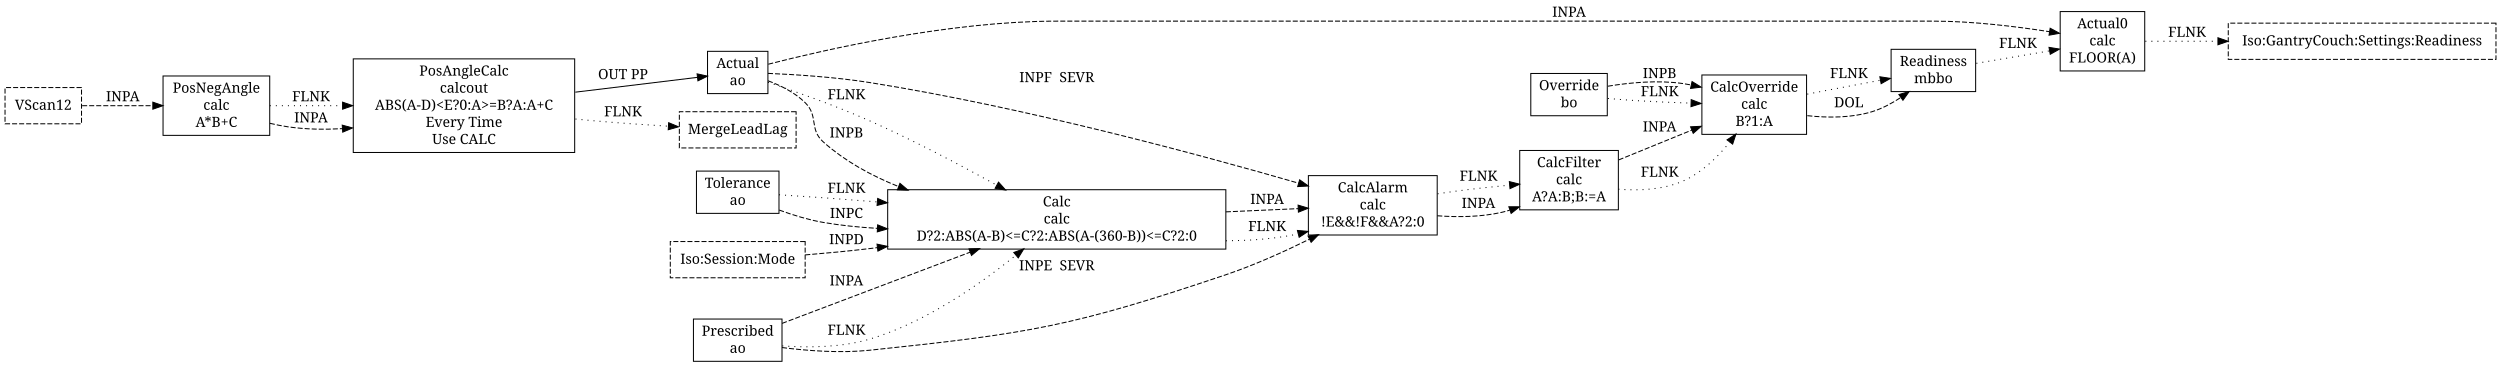
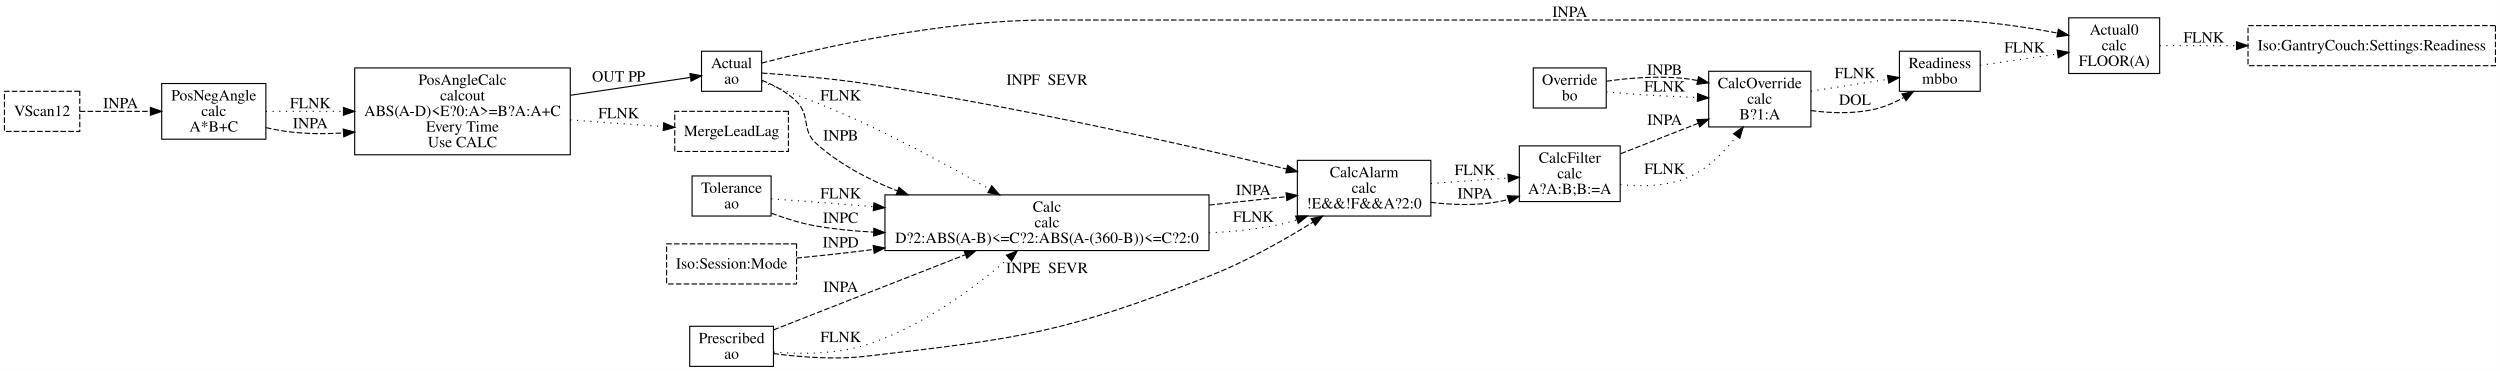
- <svg xmlns="http://www.w3.org/2000/svg" width="2484pt" height="363pt" viewBox="0.00 0.00 2484.00 363.00">
-   <g id="graph1" class="graph" transform="scale(1 1) rotate(0) translate(4 359)">
-     <polygon fill="white" stroke="white" points="-4,5 -4,-359 2481,-359 2481,5 -4,5" />
+ <svg xmlns="http://www.w3.org/2000/svg" width="2245pt" height="333pt" viewBox="0.00 0.00 2244.71 333.00">
+   <g id="graph0" class="graph" transform="scale(1 1) rotate(0) translate(4 329)">
+     <polygon fill="#ffffff" stroke="transparent" points="-4,4 -4,-329 2240.713,-329 2240.713,4 -4,4" />
    <g id="node1" class="node">
-       <polygon fill="none" stroke="black" points="773,-42 685,-42 685,-1.06581e-14 773,-0 773,-42" />
-       <text text-anchor="middle" x="729" y="-25.4" font-family="Times Roman,serif" font-size="14.00">Prescribed</text>
-       <text text-anchor="middle" x="729" y="-8.4" font-family="Times Roman,serif" font-size="14.00">ao</text>
+       <polygon fill="none" stroke="#000000" points="690.407,-36 615.227,-36 615.227,0 690.407,0 690.407,-36" />
+       <text text-anchor="middle" x="652.817" y="-20.8" font-family="Times,serif" font-size="14.00" fill="#000000">Prescribed</text>
+       <text text-anchor="middle" x="652.817" y="-6.8" font-family="Times,serif" font-size="14.00" fill="#000000">ao</text>
+     </g>
+     <g id="node2" class="node">
+       <polygon fill="none" stroke="#000000" points="1081.549,-154 790.543,-154 790.543,-104 1081.549,-104 1081.549,-154" />
+       <text text-anchor="middle" x="936.046" y="-138.8" font-family="Times,serif" font-size="14.00" fill="#000000">Calc</text>
+       <text text-anchor="middle" x="936.046" y="-124.8" font-family="Times,serif" font-size="14.00" fill="#000000">calc</text>
+       <text text-anchor="middle" x="936.046" y="-110.8" font-family="Times,serif" font-size="14.00" fill="#000000">D?2:ABS(A-B)&lt;=C?2:ABS(A-(360-B))&lt;=C?2:0</text>
+     </g>
+     <g id="edge1" class="edge">
+       <path fill="none" stroke="#000000" stroke-dasharray="1,5" d="M690.616,-12.829C714.616,-10.872 746.036,-10.792 772.545,-19 822.195,-34.374 870.498,-70.241 901.567,-96.863" />
+       <polygon fill="#000000" stroke="#000000" points="899.635,-99.822 909.472,-103.758 904.236,-94.547 899.635,-99.822" />
+       <text text-anchor="middle" x="750.766" y="-21.8" font-family="Times,serif" font-size="14.00" fill="#000000">FLNK  </text>
+     </g>
+     <g id="edge12" class="edge">
+       <path fill="none" stroke="#000000" stroke-dasharray="5,2" d="M690.428,-32.74C734.24,-49.91 807.651,-78.681 862.83,-100.306" />
+       <polygon fill="#000000" stroke="#000000" points="861.626,-103.593 872.214,-103.984 864.181,-97.076 861.626,-103.593" />
+       <text text-anchor="middle" x="750.766" y="-66.8" font-family="Times,serif" font-size="14.00" fill="#000000">INPA  </text>
+     </g>
+     <g id="node10" class="node">
+       <polygon fill="none" stroke="#000000" points="1280.759,-185 1160.888,-185 1160.888,-135 1280.759,-135 1280.759,-185" />
+       <text text-anchor="middle" x="1220.824" y="-169.8" font-family="Times,serif" font-size="14.00" fill="#000000">CalcAlarm</text>
+       <text text-anchor="middle" x="1220.824" y="-155.8" font-family="Times,serif" font-size="14.00" fill="#000000">calc</text>
+       <text text-anchor="middle" x="1220.824" y="-141.8" font-family="Times,serif" font-size="14.00" fill="#000000">!E&amp;&amp;!F&amp;&amp;A?2:0</text>
+     </g>
+     <g id="edge14" class="edge">
+       <path fill="none" stroke="#000000" stroke-dasharray="5,2" d="M690.368,-11.535C713.998,-8.367 745.106,-5.846 772.545,-9 912.636,-25.105 950.202,-29.686 1081.548,-81 1114.233,-93.769 1148.547,-113.153 1174.938,-129.524" />
+       <polygon fill="#000000" stroke="#000000" points="1173.24,-132.591 1183.57,-134.947 1176.964,-126.664 1173.24,-132.591" />
+       <text text-anchor="middle" x="936.046" y="-83.8" font-family="Times,serif" font-size="14.00" fill="#000000">INPE  SEVR</text>
+     </g>
+     <g id="edge13" class="edge">
+       <path fill="none" stroke="#000000" stroke-dasharray="1,5" d="M1081.595,-119.894C1102.374,-120.823 1123.379,-122.985 1143.106,-127 1148.812,-128.161 1154.617,-129.756 1160.355,-131.623" />
+       <polygon fill="#000000" stroke="#000000" points="1159.322,-134.97 1169.917,-134.992 1161.648,-128.368 1159.322,-134.97" />
+       <text text-anchor="middle" x="1121.327" y="-129.8" font-family="Times,serif" font-size="14.00" fill="#000000">FLNK  </text>
+     </g>
+     <g id="edge16" class="edge">
+       <path fill="none" stroke="#000000" stroke-dasharray="5,2" d="M1081.772,-144.863C1105.88,-147.488 1129.861,-150.098 1150.948,-152.393" />
+       <polygon fill="#000000" stroke="#000000" points="1150.735,-155.891 1161.055,-153.494 1151.492,-148.932 1150.735,-155.891" />
+       <text text-anchor="middle" x="1121.327" y="-153.8" font-family="Times,serif" font-size="14.00" fill="#000000">INPA  </text>
    </g>
    <g id="node3" class="node">
-       <polygon fill="none" stroke="black" points="1214,-170.5 878,-170.5 878,-111.5 1214,-111.5 1214,-170.5" />
-       <text text-anchor="middle" x="1046" y="-153.9" font-family="Times Roman,serif" font-size="14.00">Calc</text>
-       <text text-anchor="middle" x="1046" y="-136.9" font-family="Times Roman,serif" font-size="14.00">calc</text>
-       <text text-anchor="middle" x="1046" y="-119.9" font-family="Times Roman,serif" font-size="14.00">D?2:ABS(A-B)&lt;=C?2:ABS(A-(360-B))&lt;=C?2:0</text>
+       <polygon fill="none" stroke="#000000" points="234.601,-254 141.056,-254 141.056,-204 234.601,-204 234.601,-254" />
+       <text text-anchor="middle" x="187.829" y="-238.8" font-family="Times,serif" font-size="14.00" fill="#000000">PosNegAngle</text>
+       <text text-anchor="middle" x="187.829" y="-224.8" font-family="Times,serif" font-size="14.00" fill="#000000">calc</text>
+       <text text-anchor="middle" x="187.829" y="-210.8" font-family="Times,serif" font-size="14.00" fill="#000000">A*B+C</text>
+     </g>
+     <g id="node5" class="node">
+       <polygon fill="none" stroke="#000000" points="507.957,-268 314.379,-268 314.379,-190 507.957,-190 507.957,-268" />
+       <text text-anchor="middle" x="411.168" y="-252.8" font-family="Times,serif" font-size="14.00" fill="#000000">PosAngleCalc</text>
+       <text text-anchor="middle" x="411.168" y="-238.8" font-family="Times,serif" font-size="14.00" fill="#000000">calcout</text>
+       <text text-anchor="middle" x="411.168" y="-224.8" font-family="Times,serif" font-size="14.00" fill="#000000">ABS(A-D)&lt;E?0:A&gt;=B?A:A+C</text>
+       <text text-anchor="middle" x="411.168" y="-210.8" font-family="Times,serif" font-size="14.00" fill="#000000">Every Time</text>
+       <text text-anchor="middle" x="411.168" y="-196.8" font-family="Times,serif" font-size="14.00" fill="#000000">Use CALC</text>
+     </g>
+     <g id="edge3" class="edge">
+       <path fill="none" stroke="#000000" stroke-dasharray="1,5" d="M234.648,-229C254.996,-229 279.741,-229 304.185,-229" />
+       <polygon fill="#000000" stroke="#000000" points="304.26,-232.5 314.26,-229 304.26,-225.5 304.26,-232.5" />
+       <text text-anchor="middle" x="274.494" y="-231.8" font-family="Times,serif" font-size="14.00" fill="#000000">FLNK  </text>
+     </g>
+     <g id="edge4" class="edge">
+       <path fill="none" stroke="#000000" stroke-dasharray="5,2" d="M234.65,-214.406C240.678,-213.002 246.807,-211.804 252.715,-211 269.341,-208.737 286.975,-208.554 304.209,-209.593" />
+       <polygon fill="#000000" stroke="#000000" points="304.068,-213.092 314.299,-210.34 304.585,-206.111 304.068,-213.092" />
+       <text text-anchor="middle" x="274.494" y="-213.8" font-family="Times,serif" font-size="14.00" fill="#000000">INPA  </text>
+     </g>
+     <g id="node4" class="node">
+       <polygon fill="none" stroke="#000000" stroke-dasharray="5,2" points="67.487,-247 -.163,-247 -.163,-211 67.487,-211 67.487,-247" />
+       <text text-anchor="middle" x="33.662" y="-224.8" font-family="Times,serif" font-size="14.00" fill="#000000">VScan12</text>
    </g>
    <g id="edge2" class="edge">
-       <path fill="none" stroke="black" stroke-dasharray="1,5" d="M773.266,-15.312C799.084,-13.468 831.981,-13.688 860,-22 915.352,-38.421 969.953,-76.709 1005.53,-105.45" />
-       <polygon fill="black" stroke="black" points="1003.31,-108.16 1013.27,-111.794 1007.75,-102.747 1003.31,-108.16" />
-       <text text-anchor="middle" x="837" y="-26.4" font-family="Times Roman,serif" font-size="14.00">FLNK  </text>
+       <path fill="none" stroke="#000000" stroke-dasharray="5,2" d="M67.495,-229C86.004,-229 109.433,-229 130.689,-229" />
+       <polygon fill="#000000" stroke="#000000" points="130.919,-232.5 140.919,-229 130.919,-225.5 130.919,-232.5" />
+       <text text-anchor="middle" x="104.133" y="-231.8" font-family="Times,serif" font-size="14.00" fill="#000000">INPA  </text>
+     </g>
+     <g id="node6" class="node">
+       <polygon fill="none" stroke="#000000" stroke-dasharray="5,2" points="703.855,-229 601.78,-229 601.78,-193 703.855,-193 703.855,-229" />
+       <text text-anchor="middle" x="652.817" y="-206.8" font-family="Times,serif" font-size="14.00" fill="#000000">MergeLeadLag</text>
+     </g>
+     <g id="edge5" class="edge">
+       <path fill="none" stroke="#000000" stroke-dasharray="1,5" d="M508.014,-221.363C514.121,-220.897 520.177,-220.44 526.062,-220 547.427,-218.405 570.822,-216.725 591.633,-215.254" />
+       <polygon fill="#000000" stroke="#000000" points="591.892,-218.744 601.622,-214.55 591.4,-211.762 591.892,-218.744" />
+       <text text-anchor="middle" x="551.356" y="-222.8" font-family="Times,serif" font-size="14.00" fill="#000000">FLNK  </text>
+     </g>
+     <g id="node7" class="node">
+       <polygon fill="none" stroke="#000000" points="679.817,-283 625.817,-283 625.817,-247 679.817,-247 679.817,-283" />
+       <text text-anchor="middle" x="652.817" y="-267.8" font-family="Times,serif" font-size="14.00" fill="#000000">Actual</text>
+       <text text-anchor="middle" x="652.817" y="-253.8" font-family="Times,serif" font-size="14.00" fill="#000000">ao</text>
+     </g>
+     <g id="edge6" class="edge">
+       <path fill="none" stroke="#000000" d="M508.064,-243.435C545.954,-249.08 587.114,-255.212 615.823,-259.489" />
+       <polygon fill="#000000" stroke="#000000" points="615.401,-262.964 625.808,-260.976 616.433,-256.041 615.401,-262.964" />
+       <text text-anchor="middle" x="551.356" y="-255.8" font-family="Times,serif" font-size="14.00" fill="#000000">OUT PP </text>
+     </g>
+     <g id="edge7" class="edge">
+       <path fill="none" stroke="#000000" stroke-dasharray="1,5" d="M679.849,-255.482C704.382,-246.588 741.378,-232.532 772.545,-218 810.966,-200.087 852.938,-177.165 884.737,-159.07" />
+       <polygon fill="#000000" stroke="#000000" points="886.481,-162.105 893.424,-154.102 883.006,-156.028 886.481,-162.105" />
+       <text text-anchor="middle" x="750.766" y="-238.8" font-family="Times,serif" font-size="14.00" fill="#000000">FLNK  </text>
+     </g>
+     <g id="edge10" class="edge">
+       <path fill="none" stroke="#000000" stroke-dasharray="5,2" d="M680.105,-256.854C690.764,-252.598 702.451,-246.469 710.986,-238 724.252,-224.837 715.053,-212.454 728.986,-200 749.679,-181.505 775.417,-167.784 801.637,-157.619" />
+       <polygon fill="#000000" stroke="#000000" points="803.151,-160.79 811.311,-154.032 800.717,-154.227 803.151,-160.79" />
+       <text text-anchor="middle" x="750.766" y="-202.8" font-family="Times,serif" font-size="14.00" fill="#000000">INPB  </text>
+     </g>
+     <g id="edge15" class="edge">
+       <path fill="none" stroke="#000000" stroke-dasharray="5,2" d="M680.028,-263.396C704.365,-261.748 740.963,-258.746 772.545,-254 907.701,-233.69 1063.441,-198.28 1151.201,-177.201" />
+       <polygon fill="#000000" stroke="#000000" points="1152.138,-180.575 1161.04,-174.829 1150.498,-173.77 1152.138,-180.575" />
+       <text text-anchor="middle" x="936.046" y="-252.8" font-family="Times,serif" font-size="14.00" fill="#000000">INPF  SEVR</text>
+     </g>
+     <g id="node15" class="node">
+       <polygon fill="none" stroke="#000000" points="1935.231,-313 1853.567,-313 1853.567,-263 1935.231,-263 1935.231,-313" />
+       <text text-anchor="middle" x="1894.399" y="-297.8" font-family="Times,serif" font-size="14.00" fill="#000000">Actual0</text>
+       <text text-anchor="middle" x="1894.399" y="-283.8" font-family="Times,serif" font-size="14.00" fill="#000000">calc</text>
+       <text text-anchor="middle" x="1894.399" y="-269.8" font-family="Times,serif" font-size="14.00" fill="#000000">FLOOR(A)</text>
+     </g>
+     <g id="edge26" class="edge">
+       <path fill="none" stroke="#000000" stroke-dasharray="5,2" d="M679.921,-272.391C730.068,-285.394 840.898,-311 936.046,-311 936.046,-311 936.046,-311 1737.792,-311 1773.345,-311 1812.96,-305.126 1843.452,-299.315" />
+       <polygon fill="#000000" stroke="#000000" points="1844.286,-302.718 1853.424,-297.355 1842.936,-295.849 1844.286,-302.718" />
+       <text text-anchor="middle" x="1405.492" y="-313.8" font-family="Times,serif" font-size="14.00" fill="#000000">INPA  </text>
+     </g>
+     <g id="node8" class="node">
+       <polygon fill="none" stroke="#000000" points="688.299,-171 617.336,-171 617.336,-135 688.299,-135 688.299,-171" />
+       <text text-anchor="middle" x="652.817" y="-155.8" font-family="Times,serif" font-size="14.00" fill="#000000">Tolerance</text>
+       <text text-anchor="middle" x="652.817" y="-141.8" font-family="Times,serif" font-size="14.00" fill="#000000">ao</text>
+     </g>
+     <g id="edge8" class="edge">
+       <path fill="none" stroke="#000000" stroke-dasharray="1,5" d="M688.454,-150.475C712.27,-148.75 744.294,-146.357 772.545,-144 775.093,-143.787 777.662,-143.571 780.25,-143.352" />
+       <polygon fill="#000000" stroke="#000000" points="780.64,-146.832 790.306,-142.493 780.045,-139.857 780.64,-146.832" />
+       <text text-anchor="middle" x="750.766" y="-150.8" font-family="Times,serif" font-size="14.00" fill="#000000">FLNK  </text>
+     </g>
+     <g id="edge9" class="edge">
+       <path fill="none" stroke="#000000" stroke-dasharray="5,2" d="M688.561,-137.504C701.098,-132.834 715.436,-128.331 728.986,-126 745.499,-123.16 762.861,-121.453 780.217,-120.562" />
+       <polygon fill="#000000" stroke="#000000" points="780.586,-124.049 790.428,-120.128 780.289,-117.056 780.586,-124.049" />
+       <text text-anchor="middle" x="750.766" y="-128.8" font-family="Times,serif" font-size="14.00" fill="#000000">INPC  </text>
+     </g>
+     <g id="node9" class="node">
+       <polygon fill="none" stroke="#000000" stroke-dasharray="5,2" points="711.156,-110 594.479,-110 594.479,-74 711.156,-74 711.156,-110" />
+       <text text-anchor="middle" x="652.817" y="-87.8" font-family="Times,serif" font-size="14.00" fill="#000000">Iso:Session:Mode</text>
+     </g>
+     <g id="edge11" class="edge">
+       <path fill="none" stroke="#000000" stroke-dasharray="5,2" d="M711.042,-97.224C730.611,-99.143 752.545,-101.471 772.545,-104 775.1,-104.323 777.677,-104.654 780.27,-104.993" />
+       <polygon fill="#000000" stroke="#000000" points="779.976,-108.484 790.349,-106.331 780.897,-101.545 779.976,-108.484" />
+       <text text-anchor="middle" x="750.766" y="-106.8" font-family="Times,serif" font-size="14.00" fill="#000000">INPD  </text>
+     </g>
+     <g id="node11" class="node">
+       <polygon fill="none" stroke="#000000" points="1450.778,-198 1360.207,-198 1360.207,-148 1450.778,-148 1450.778,-198" />
+       <text text-anchor="middle" x="1405.492" y="-182.8" font-family="Times,serif" font-size="14.00" fill="#000000">CalcFilter</text>
+       <text text-anchor="middle" x="1405.492" y="-168.8" font-family="Times,serif" font-size="14.00" fill="#000000">calc</text>
+       <text text-anchor="middle" x="1405.492" y="-154.8" font-family="Times,serif" font-size="14.00" fill="#000000">A?A:B;B:=A</text>
+     </g>
+     <g id="edge17" class="edge">
+       <path fill="none" stroke="#000000" stroke-dasharray="1,5" d="M1280.78,-164.221C1303.055,-165.789 1328.208,-167.56 1350.061,-169.098" />
+       <polygon fill="#000000" stroke="#000000" points="1349.949,-172.599 1360.17,-169.81 1350.441,-165.616 1349.949,-172.599" />
+       <text text-anchor="middle" x="1320.32" y="-171.8" font-family="Times,serif" font-size="14.00" fill="#000000">FLNK  </text>
+     </g>
+     <g id="edge18" class="edge">
+       <path fill="none" stroke="#000000" stroke-dasharray="5,2" d="M1280.652,-147.315C1300.332,-144.939 1322.249,-144.227 1342.1,-148 1344.785,-148.511 1347.503,-149.132 1350.225,-149.842" />
+       <polygon fill="#000000" stroke="#000000" points="1349.466,-153.267 1360.048,-152.749 1351.452,-146.555 1349.466,-153.267" />
+       <text text-anchor="middle" x="1320.32" y="-150.8" font-family="Times,serif" font-size="14.00" fill="#000000">INPA  </text>
+     </g>
+     <g id="node12" class="node">
+       <polygon fill="none" stroke="#000000" points="1622.055,-265 1530.239,-265 1530.239,-215 1622.055,-215 1622.055,-265" />
+       <text text-anchor="middle" x="1576.147" y="-249.8" font-family="Times,serif" font-size="14.00" fill="#000000">CalcOverride</text>
+       <text text-anchor="middle" x="1576.147" y="-235.8" font-family="Times,serif" font-size="14.00" fill="#000000">calc</text>
+       <text text-anchor="middle" x="1576.147" y="-221.8" font-family="Times,serif" font-size="14.00" fill="#000000">B?1:A</text>
+     </g>
+     <g id="edge19" class="edge">
+       <path fill="none" stroke="#000000" stroke-dasharray="1,5" d="M1450.88,-163.236C1470.566,-161.111 1493.415,-161.589 1512.443,-170 1529.781,-177.664 1544.428,-192.635 1555.29,-206.772" />
+       <polygon fill="#000000" stroke="#000000" points="1552.522,-208.916 1561.24,-214.937 1558.179,-204.794 1552.522,-208.916" />
+       <text text-anchor="middle" x="1490.664" y="-172.8" font-family="Times,serif" font-size="14.00" fill="#000000">FLNK  </text>
+     </g>
+     <g id="edge22" class="edge">
+       <path fill="none" stroke="#000000" stroke-dasharray="5,2" d="M1451.225,-190.955C1472.649,-199.366 1498.353,-209.458 1520.86,-218.294" />
+       <polygon fill="#000000" stroke="#000000" points="1519.701,-221.599 1530.288,-221.996 1522.259,-215.083 1519.701,-221.599" />
+       <text text-anchor="middle" x="1490.664" y="-216.8" font-family="Times,serif" font-size="14.00" fill="#000000">INPA  </text>
+     </g>
+     <g id="node14" class="node">
+       <polygon fill="none" stroke="#000000" points="1774.058,-283 1701.526,-283 1701.526,-247 1774.058,-247 1774.058,-283" />
+       <text text-anchor="middle" x="1737.792" y="-267.8" font-family="Times,serif" font-size="14.00" fill="#000000">Readiness</text>
+       <text text-anchor="middle" x="1737.792" y="-253.8" font-family="Times,serif" font-size="14.00" fill="#000000">mbbo</text>
+     </g>
+     <g id="edge23" class="edge">
+       <path fill="none" stroke="#000000" stroke-dasharray="1,5" d="M1622.036,-247.097C1643.711,-250.449 1669.537,-254.444 1691.29,-257.808" />
+       <polygon fill="#000000" stroke="#000000" points="1690.868,-261.284 1701.286,-259.354 1691.938,-254.367 1690.868,-261.284" />
+       <text text-anchor="middle" x="1661.63" y="-258.8" font-family="Times,serif" font-size="14.00" fill="#000000">FLNK  </text>
    </g>
    <g id="edge24" class="edge">
-       <path fill="none" stroke="black" stroke-dasharray="5,2" d="M773.077,-37.685C821.2,-55.902 899.453,-85.525 959.856,-108.39" />
-       <polygon fill="black" stroke="black" points="958.798,-111.732 969.389,-111.999 961.276,-105.185 958.798,-111.732" />
-       <text text-anchor="middle" x="837" y="-75.4" font-family="Times Roman,serif" font-size="14.00">INPA  </text>
-     </g>
-     <g id="node23" class="node">
-       <polygon fill="none" stroke="black" points="1424,-184.5 1296,-184.5 1296,-125.5 1424,-125.5 1424,-184.5" />
-       <text text-anchor="middle" x="1360" y="-167.9" font-family="Times Roman,serif" font-size="14.00">CalcAlarm</text>
-       <text text-anchor="middle" x="1360" y="-150.9" font-family="Times Roman,serif" font-size="14.00">calc</text>
-       <text text-anchor="middle" x="1360" y="-133.9" font-family="Times Roman,serif" font-size="14.00">!E&amp;&amp;!F&amp;&amp;A?2:0</text>
-     </g>
-     <g id="edge28" class="edge">
-       <path fill="none" stroke="black" stroke-dasharray="5,2" d="M773.021,-13.68C798.469,-10.438 831.077,-7.97 860,-11 1019.95,-27.758 1061.6,-34.627 1214,-86 1242.04,-95.451 1271.77,-108.837 1297.04,-121.307" />
-       <polygon fill="black" stroke="black" points="1295.62,-124.513 1306.13,-125.851 1298.75,-118.251 1295.62,-124.513" />
-       <text text-anchor="middle" x="1046" y="-90.4" font-family="Times Roman,serif" font-size="14.00">INPE  SEVR</text>
-     </g>
-     <g id="edge26" class="edge">
-       <path fill="none" stroke="black" stroke-dasharray="1,5" d="M1214.1,-119.736C1235.69,-119.837 1257.43,-121.355 1278,-125 1280.64,-125.467 1283.3,-126.013 1285.98,-126.624" />
-       <polygon fill="black" stroke="black" points="1285.12,-130.019 1295.68,-129.1 1286.85,-123.236 1285.12,-130.019" />
-       <text text-anchor="middle" x="1255" y="-129.4" font-family="Times Roman,serif" font-size="14.00">FLNK  </text>
-     </g>
-     <g id="edge32" class="edge">
-       <path fill="none" stroke="black" stroke-dasharray="5,2" d="M1214.03,-148.492C1239.21,-149.614 1264,-150.72 1285.81,-151.692" />
-       <polygon fill="black" stroke="black" points="1285.79,-155.195 1295.94,-152.144 1286.1,-148.202 1285.79,-155.195" />
-       <text text-anchor="middle" x="1255" y="-156.4" font-family="Times Roman,serif" font-size="14.00">INPA  </text>
-     </g>
-     <g id="node4" class="node">
-       <polygon fill="none" stroke="black" points="264,-283.5 158,-283.5 158,-224.5 264,-224.5 264,-283.5" />
-       <text text-anchor="middle" x="211" y="-266.9" font-family="Times Roman,serif" font-size="14.00">PosNegAngle</text>
-       <text text-anchor="middle" x="211" y="-249.9" font-family="Times Roman,serif" font-size="14.00">calc</text>
-       <text text-anchor="middle" x="211" y="-232.9" font-family="Times Roman,serif" font-size="14.00">A*B+C</text>
-     </g>
-     <g id="node8" class="node">
-       <polygon fill="none" stroke="black" points="567,-300.5 347,-300.5 347,-207.5 567,-207.5 567,-300.5" />
-       <text text-anchor="middle" x="457" y="-283.9" font-family="Times Roman,serif" font-size="14.00">PosAngleCalc</text>
-       <text text-anchor="middle" x="457" y="-266.9" font-family="Times Roman,serif" font-size="14.00">calcout</text>
-       <text text-anchor="middle" x="457" y="-249.9" font-family="Times Roman,serif" font-size="14.00">ABS(A-D)&lt;E?0:A&gt;=B?A:A+C</text>
-       <text text-anchor="middle" x="457" y="-232.9" font-family="Times Roman,serif" font-size="14.00">Every Time</text>
-       <text text-anchor="middle" x="457" y="-215.9" font-family="Times Roman,serif" font-size="14.00">Use CALC</text>
-     </g>
-     <g id="edge6" class="edge">
-       <path fill="none" stroke="black" stroke-dasharray="1,5" d="M264.075,-254C285.398,-254 310.918,-254 336.308,-254" />
-       <polygon fill="black" stroke="black" points="336.401,-257.5 346.401,-254 336.401,-250.5 336.401,-257.5" />
-       <text text-anchor="middle" x="305" y="-258.4" font-family="Times Roman,serif" font-size="14.00">FLNK  </text>
-     </g>
-     <g id="edge8" class="edge">
-       <path fill="none" stroke="black" stroke-dasharray="5,2" d="M264.133,-236.501C270.107,-235.068 276.148,-233.847 282,-233 299.503,-230.466 318.023,-230.146 336.209,-231.171" />
-       <polygon fill="black" stroke="black" points="336.049,-234.668 346.269,-231.872 336.536,-227.685 336.049,-234.668" />
-       <text text-anchor="middle" x="305" y="-237.4" font-family="Times Roman,serif" font-size="14.00">INPA  </text>
-     </g>
-     <g id="node5" class="node">
-       <polygon fill="none" stroke="black" stroke-dasharray="5,2" points="77,-272 1,-272 1,-236 77,-236 77,-272" />
-       <text text-anchor="middle" x="39" y="-249.9" font-family="Times Roman,serif" font-size="14.00">VScan12</text>
-     </g>
-     <g id="edge4" class="edge">
-       <path fill="none" stroke="black" stroke-dasharray="5,2" d="M77.6,-254C98.221,-254 124.128,-254 147.614,-254" />
-       <polygon fill="black" stroke="black" points="147.856,-257.5 157.856,-254 147.856,-250.5 147.856,-257.5" />
-       <text text-anchor="middle" x="118" y="-258.4" font-family="Times Roman,serif" font-size="14.00">INPA  </text>
-     </g>
-     <g id="node11" class="node">
-       <polygon fill="none" stroke="black" stroke-dasharray="5,2" points="787,-248 671,-248 671,-212 787,-212 787,-248" />
-       <text text-anchor="middle" x="729" y="-225.9" font-family="Times Roman,serif" font-size="14.00">MergeLeadLag</text>
-     </g>
-     <g id="edge10" class="edge">
-       <path fill="none" stroke="black" stroke-dasharray="1,5" d="M567.791,-240.734C573.948,-240.116 580.049,-239.533 586,-239 610.065,-236.845 636.453,-235.03 659.938,-233.607" />
-       <polygon fill="black" stroke="black" points="660.381,-237.087 670.157,-233.001 659.967,-230.099 660.381,-237.087" />
-       <text text-anchor="middle" x="615" y="-243.4" font-family="Times Roman,serif" font-size="14.00">FLNK  </text>
+       <path fill="none" stroke="#000000" stroke-dasharray="5,2" d="M1621.977,-229.728C1641.247,-227.16 1663.717,-226.493 1683.409,-232 1690.867,-234.086 1698.32,-237.505 1705.211,-241.371" />
+       <polygon fill="#000000" stroke="#000000" points="1703.843,-244.635 1714.207,-246.836 1707.477,-238.652 1703.843,-244.635" />
+       <text text-anchor="middle" x="1661.63" y="-234.8" font-family="Times,serif" font-size="14.00" fill="#000000">DOL  </text>
    </g>
    <g id="node13" class="node">
-       <polygon fill="none" stroke="black" points="759,-308 699,-308 699,-266 759,-266 759,-308" />
-       <text text-anchor="middle" x="729" y="-291.4" font-family="Times Roman,serif" font-size="14.00">Actual</text>
-       <text text-anchor="middle" x="729" y="-274.4" font-family="Times Roman,serif" font-size="14.00">ao</text>
-     </g>
-     <g id="edge12" class="edge">
-       <path fill="none" stroke="black" d="M567.633,-267.422C610.447,-272.617 656.738,-278.233 688.713,-282.112" />
-       <polygon fill="black" stroke="black" points="688.634,-285.628 698.983,-283.358 689.477,-278.679 688.634,-285.628" />
-       <text text-anchor="middle" x="615" y="-280.4" font-family="Times Roman,serif" font-size="14.00">OUT PP </text>
-     </g>
-     <g id="edge14" class="edge">
-       <path fill="none" stroke="black" stroke-dasharray="1,5" d="M759.107,-277.249C785.955,-268.253 826.133,-254.046 860,-239 903.204,-219.806 950.303,-194.948 986.296,-175.071" />
-       <polygon fill="black" stroke="black" points="988.153,-178.043 995.199,-170.131 984.757,-171.922 988.153,-178.043" />
-       <text text-anchor="middle" x="837" y="-260.4" font-family="Times Roman,serif" font-size="14.00">FLNK  </text>
+       <polygon fill="none" stroke="#000000" points="1438.245,-268 1372.74,-268 1372.74,-232 1438.245,-232 1438.245,-268" />
+       <text text-anchor="middle" x="1405.492" y="-252.8" font-family="Times,serif" font-size="14.00" fill="#000000">Override</text>
+       <text text-anchor="middle" x="1405.492" y="-238.8" font-family="Times,serif" font-size="14.00" fill="#000000">bo</text>
    </g>
    <g id="edge20" class="edge">
-       <path fill="none" stroke="black" stroke-dasharray="5,2" d="M759.113,-278.728C771.756,-274.032 785.849,-267.036 796,-257 809.576,-243.578 799.767,-230.723 814,-218 835.369,-198.899 861.61,-184.517 888.665,-173.694" />
-       <polygon fill="black" stroke="black" points="890.179,-176.862 898.262,-170.012 887.672,-170.326 890.179,-176.862" />
-       <text text-anchor="middle" x="837" y="-222.4" font-family="Times Roman,serif" font-size="14.00">INPB  </text>
-     </g>
-     <g id="edge30" class="edge">
-       <path fill="none" stroke="black" stroke-dasharray="5,2" d="M759.079,-286.098C785.736,-284.967 825.648,-282.465 860,-277 1013.56,-252.572 1189.4,-204.979 1286.26,-177.003" />
-       <polygon fill="black" stroke="black" points="1287.33,-180.338 1295.96,-174.192 1285.38,-173.615 1287.33,-180.338" />
-       <text text-anchor="middle" x="1046" y="-277.4" font-family="Times Roman,serif" font-size="14.00">INPF  SEVR</text>
-     </g>
-     <g id="node40" class="node">
-       <polygon fill="none" stroke="black" points="2127,-347.5 2043,-347.5 2043,-288.5 2127,-288.5 2127,-347.5" />
-       <text text-anchor="middle" x="2085" y="-330.9" font-family="Times Roman,serif" font-size="14.00">Actual0</text>
-       <text text-anchor="middle" x="2085" y="-313.9" font-family="Times Roman,serif" font-size="14.00">calc</text>
-       <text text-anchor="middle" x="2085" y="-296.9" font-family="Times Roman,serif" font-size="14.00">FLOOR(A)</text>
-     </g>
-     <g id="edge52" class="edge">
-       <path fill="none" stroke="black" stroke-dasharray="5,2" d="M759.34,-295.194C815.474,-309.611 939.532,-338 1046,-338 1046,-338 1046,-338 1917,-338 1955.86,-338 1999.43,-332.657 2032.46,-327.495" />
-       <polygon fill="black" stroke="black" points="2033.04,-330.947 2042.36,-325.905 2031.93,-324.036 2033.04,-330.947" />
-       <text text-anchor="middle" x="1555" y="-342.4" font-family="Times Roman,serif" font-size="14.00">INPA  </text>
-     </g>
-     <g id="node15" class="node">
-       <polygon fill="none" stroke="black" points="770,-189 688,-189 688,-147 770,-147 770,-189" />
-       <text text-anchor="middle" x="729" y="-172.4" font-family="Times Roman,serif" font-size="14.00">Tolerance</text>
-       <text text-anchor="middle" x="729" y="-155.4" font-family="Times Roman,serif" font-size="14.00">ao</text>
-     </g>
-     <g id="edge16" class="edge">
-       <path fill="none" stroke="black" stroke-dasharray="1,5" d="M770.03,-165.476C795.862,-163.814 829.897,-161.49 860,-159 862.546,-158.789 865.112,-158.575 867.693,-158.356" />
-       <polygon fill="black" stroke="black" points="868.055,-161.838 877.72,-157.497 867.457,-154.864 868.055,-161.838" />
-       <text text-anchor="middle" x="837" y="-167.4" font-family="Times Roman,serif" font-size="14.00">FLNK  </text>
-     </g>
-     <g id="edge18" class="edge">
-       <path fill="none" stroke="black" stroke-dasharray="5,2" d="M770.184,-150.306C783.864,-145.288 799.347,-140.51 814,-138 831.336,-135.03 849.507,-133.161 867.725,-132.103" />
-       <polygon fill="black" stroke="black" points="868.033,-135.592 877.846,-131.597 867.683,-128.601 868.033,-135.592" />
-       <text text-anchor="middle" x="837" y="-142.4" font-family="Times Roman,serif" font-size="14.00">INPC  </text>
-     </g>
-     <g id="node19" class="node">
-       <polygon fill="none" stroke="black" stroke-dasharray="5,2" points="796,-119 662,-119 662,-83 796,-83 796,-119" />
-       <text text-anchor="middle" x="729" y="-96.9" font-family="Times Roman,serif" font-size="14.00">Iso:Session:Mode</text>
-     </g>
-     <g id="edge22" class="edge">
-       <path fill="none" stroke="black" stroke-dasharray="5,2" d="M796.072,-105.712C816.617,-107.403 839.265,-109.516 860,-112 862.555,-112.306 865.13,-112.621 867.719,-112.943" />
-       <polygon fill="black" stroke="black" points="867.413,-116.433 877.775,-114.224 868.297,-109.489 867.413,-116.433" />
-       <text text-anchor="middle" x="837" y="-116.4" font-family="Times Roman,serif" font-size="14.00">INPD  </text>
-     </g>
-     <g id="node28" class="node">
-       <polygon fill="none" stroke="black" points="1604,-209.5 1506,-209.5 1506,-150.5 1604,-150.5 1604,-209.5" />
-       <text text-anchor="middle" x="1555" y="-192.9" font-family="Times Roman,serif" font-size="14.00">CalcFilter</text>
-       <text text-anchor="middle" x="1555" y="-175.9" font-family="Times Roman,serif" font-size="14.00">calc</text>
-       <text text-anchor="middle" x="1555" y="-158.9" font-family="Times Roman,serif" font-size="14.00">A?A:B;B:=A</text>
-     </g>
-     <g id="edge34" class="edge">
-       <path fill="none" stroke="black" stroke-dasharray="1,5" d="M1424.39,-166.444C1430.34,-167.365 1436.27,-168.234 1442,-169 1459.47,-171.339 1478.53,-173.387 1495.93,-175.061" />
-       <polygon fill="black" stroke="black" points="1495.68,-178.552 1505.96,-176.002 1496.34,-171.583 1495.68,-178.552" />
-       <text text-anchor="middle" x="1465" y="-179.4" font-family="Times Roman,serif" font-size="14.00">FLNK  </text>
-     </g>
-     <g id="edge36" class="edge">
-       <path fill="none" stroke="black" stroke-dasharray="5,2" d="M1424.06,-144.609C1444.68,-143.091 1467.49,-143.353 1488,-148 1490.68,-148.607 1493.37,-149.334 1496.07,-150.157" />
-       <polygon fill="black" stroke="black" points="1495.17,-153.55 1505.76,-153.516 1497.46,-146.935 1495.17,-153.55" />
-       <text text-anchor="middle" x="1465" y="-152.4" font-family="Times Roman,serif" font-size="14.00">INPA  </text>
-     </g>
-     <g id="node31" class="node">
-       <polygon fill="none" stroke="black" points="1791,-284.5 1687,-284.5 1687,-225.5 1791,-225.5 1791,-284.5" />
-       <text text-anchor="middle" x="1739" y="-267.9" font-family="Times Roman,serif" font-size="14.00">CalcOverride</text>
-       <text text-anchor="middle" x="1739" y="-250.9" font-family="Times Roman,serif" font-size="14.00">calc</text>
-       <text text-anchor="middle" x="1739" y="-233.9" font-family="Times Roman,serif" font-size="14.00">B?1:A</text>
-     </g>
-     <g id="edge38" class="edge">
-       <path fill="none" stroke="black" stroke-dasharray="1,5" d="M1604.02,-171.007C1624.56,-169.379 1648.21,-170.404 1668,-179 1686.59,-187.071 1702.52,-202.67 1714.56,-217.646" />
-       <polygon fill="black" stroke="black" points="1711.98,-220.036 1720.83,-225.85 1717.54,-215.782 1711.98,-220.036" />
-       <text text-anchor="middle" x="1645" y="-183.4" font-family="Times Roman,serif" font-size="14.00">FLNK  </text>
-     </g>
-     <g id="edge44" class="edge">
-       <path fill="none" stroke="black" stroke-dasharray="5,2" d="M1604.31,-200.099C1626.68,-209.215 1653.37,-220.095 1677.07,-229.756" />
-       <polygon fill="black" stroke="black" points="1675.75,-232.998 1686.33,-233.532 1678.39,-226.516 1675.75,-232.998" />
-       <text text-anchor="middle" x="1645" y="-228.4" font-family="Times Roman,serif" font-size="14.00">INPA  </text>
-     </g>
-     <g id="node37" class="node">
-       <polygon fill="none" stroke="black" points="1959,-310 1875,-310 1875,-268 1959,-268 1959,-310" />
-       <text text-anchor="middle" x="1917" y="-293.4" font-family="Times Roman,serif" font-size="14.00">Readiness</text>
-       <text text-anchor="middle" x="1917" y="-276.4" font-family="Times Roman,serif" font-size="14.00">mbbo</text>
-     </g>
-     <g id="edge46" class="edge">
-       <path fill="none" stroke="black" stroke-dasharray="1,5" d="M1791.72,-265.456C1797.88,-266.66 1804.08,-267.863 1810,-269 1827.69,-272.397 1847.03,-276.036 1864.35,-279.266" />
-       <polygon fill="black" stroke="black" points="1863.81,-282.727 1874.29,-281.116 1865.1,-275.845 1863.81,-282.727" />
-       <text text-anchor="middle" x="1833" y="-281.4" font-family="Times Roman,serif" font-size="14.00">FLNK  </text>
-     </g>
-     <g id="edge48" class="edge">
-       <path fill="none" stroke="black" stroke-dasharray="5,2" d="M1791.77,-244.064C1812.21,-241.828 1835.56,-241.77 1856,-248 1865.98,-251.042 1875.8,-256.322 1884.56,-262.1" />
-       <polygon fill="black" stroke="black" points="1882.73,-265.091 1892.92,-267.981 1886.75,-259.365 1882.73,-265.091" />
-       <text text-anchor="middle" x="1833" y="-252.4" font-family="Times Roman,serif" font-size="14.00">DOL  </text>
-     </g>
-     <g id="node32" class="node">
-       <polygon fill="none" stroke="black" points="1593,-286 1517,-286 1517,-244 1593,-244 1593,-286" />
-       <text text-anchor="middle" x="1555" y="-269.4" font-family="Times Roman,serif" font-size="14.00">Override</text>
-       <text text-anchor="middle" x="1555" y="-252.4" font-family="Times Roman,serif" font-size="14.00">bo</text>
-     </g>
-     <g id="edge40" class="edge">
-       <path fill="none" stroke="black" stroke-dasharray="1,5" d="M1593.59,-261.178C1602.89,-260.359 1612.79,-259.569 1622,-259 1639.55,-257.915 1658.6,-257.106 1676.14,-256.511" />
-       <polygon fill="black" stroke="black" points="1676.38,-260.006 1686.26,-256.185 1676.15,-253.009 1676.38,-260.006" />
-       <text text-anchor="middle" x="1645" y="-263.4" font-family="Times Roman,serif" font-size="14.00">FLNK  </text>
-     </g>
-     <g id="edge42" class="edge">
-       <path fill="none" stroke="black" stroke-dasharray="5,2" d="M1593.55,-273.34C1615.44,-276.929 1643.32,-279.573 1668,-276 1670.71,-275.608 1673.46,-275.135 1676.22,-274.599" />
-       <polygon fill="black" stroke="black" points="1677.23,-277.961 1686.26,-272.405 1675.74,-271.122 1677.23,-277.961" />
-       <text text-anchor="middle" x="1645" y="-281.4" font-family="Times Roman,serif" font-size="14.00">INPB  </text>
-     </g>
-     <g id="edge50" class="edge">
-       <path fill="none" stroke="black" stroke-dasharray="1,5" d="M1959.71,-296.068C1979.31,-299.34 2002.84,-303.313 2024,-307 2026.69,-307.469 2029.45,-307.953 2032.23,-308.444" />
-       <polygon fill="black" stroke="black" points="2031.89,-311.939 2042.35,-310.243 2033.12,-305.047 2031.89,-311.939" />
-       <text text-anchor="middle" x="2001" y="-311.4" font-family="Times Roman,serif" font-size="14.00">FLNK  </text>
-     </g>
-     <g id="node43" class="node">
-       <polygon fill="none" stroke="black" stroke-dasharray="5,2" points="2476,-336 2210,-336 2210,-300 2476,-300 2476,-336" />
-       <text text-anchor="middle" x="2343" y="-313.9" font-family="Times Roman,serif" font-size="14.00">Iso:GantryCouch:Settings:Readiness</text>
-     </g>
-     <g id="edge54" class="edge">
-       <path fill="none" stroke="black" stroke-dasharray="1,5" d="M2127.6,-318C2147.85,-318 2173.34,-318 2199.64,-318" />
-       <polygon fill="black" stroke="black" points="2199.75,-321.5 2209.75,-318 2199.75,-314.5 2199.75,-321.5" />
-       <text text-anchor="middle" x="2169" y="-322.4" font-family="Times Roman,serif" font-size="14.00">FLNK  </text>
+       <path fill="none" stroke="#000000" stroke-dasharray="1,5" d="M1438.366,-246.529C1448.175,-245.59 1458.957,-244.654 1468.885,-244 1485.515,-242.904 1503.618,-242.085 1520.133,-241.484" />
+       <polygon fill="#000000" stroke="#000000" points="1520.311,-244.98 1530.184,-241.138 1520.07,-237.984 1520.311,-244.98" />
+       <text text-anchor="middle" x="1490.664" y="-246.8" font-family="Times,serif" font-size="14.00" fill="#000000">FLNK  </text>
+     </g>
+     <g id="edge21" class="edge">
+       <path fill="none" stroke="#000000" stroke-dasharray="5,2" d="M1438.372,-256.052C1459.584,-259.072 1487.729,-261.425 1512.443,-258 1514.983,-257.648 1517.565,-257.221 1520.16,-256.734" />
+       <polygon fill="#000000" stroke="#000000" points="1521.14,-260.104 1530.19,-254.594 1519.679,-253.258 1521.14,-260.104" />
+       <text text-anchor="middle" x="1490.664" y="-261.8" font-family="Times,serif" font-size="14.00" fill="#000000">INPB  </text>
+     </g>
+     <g id="edge25" class="edge">
+       <path fill="none" stroke="#000000" stroke-dasharray="1,5" d="M1774.114,-270.334C1794.722,-273.361 1820.838,-277.197 1843.466,-280.52" />
+       <polygon fill="#000000" stroke="#000000" points="1843.182,-284.015 1853.585,-282.006 1844.199,-277.09 1843.182,-284.015" />
+       <text text-anchor="middle" x="1813.954" y="-281.8" font-family="Times,serif" font-size="14.00" fill="#000000">FLNK  </text>
+     </g>
+     <g id="node16" class="node">
+       <polygon fill="none" stroke="#000000" stroke-dasharray="5,2" points="2236.758,-306 2014.578,-306 2014.578,-270 2236.758,-270 2236.758,-306" />
+       <text text-anchor="middle" x="2125.668" y="-283.8" font-family="Times,serif" font-size="14.00" fill="#000000">Iso:GantryCouch:Settings:Readiness</text>
+     </g>
+     <g id="edge27" class="edge">
+       <path fill="none" stroke="#000000" stroke-dasharray="1,5" d="M1935.213,-288C1954.702,-288 1979.16,-288 2003.991,-288" />
+       <polygon fill="#000000" stroke="#000000" points="2004.263,-291.5 2014.263,-288 2004.263,-284.5 2004.263,-291.5" />
+       <text text-anchor="middle" x="1974.844" y="-290.8" font-family="Times,serif" font-size="14.00" fill="#000000">FLNK  </text>
    </g>
  </g>
</svg>
